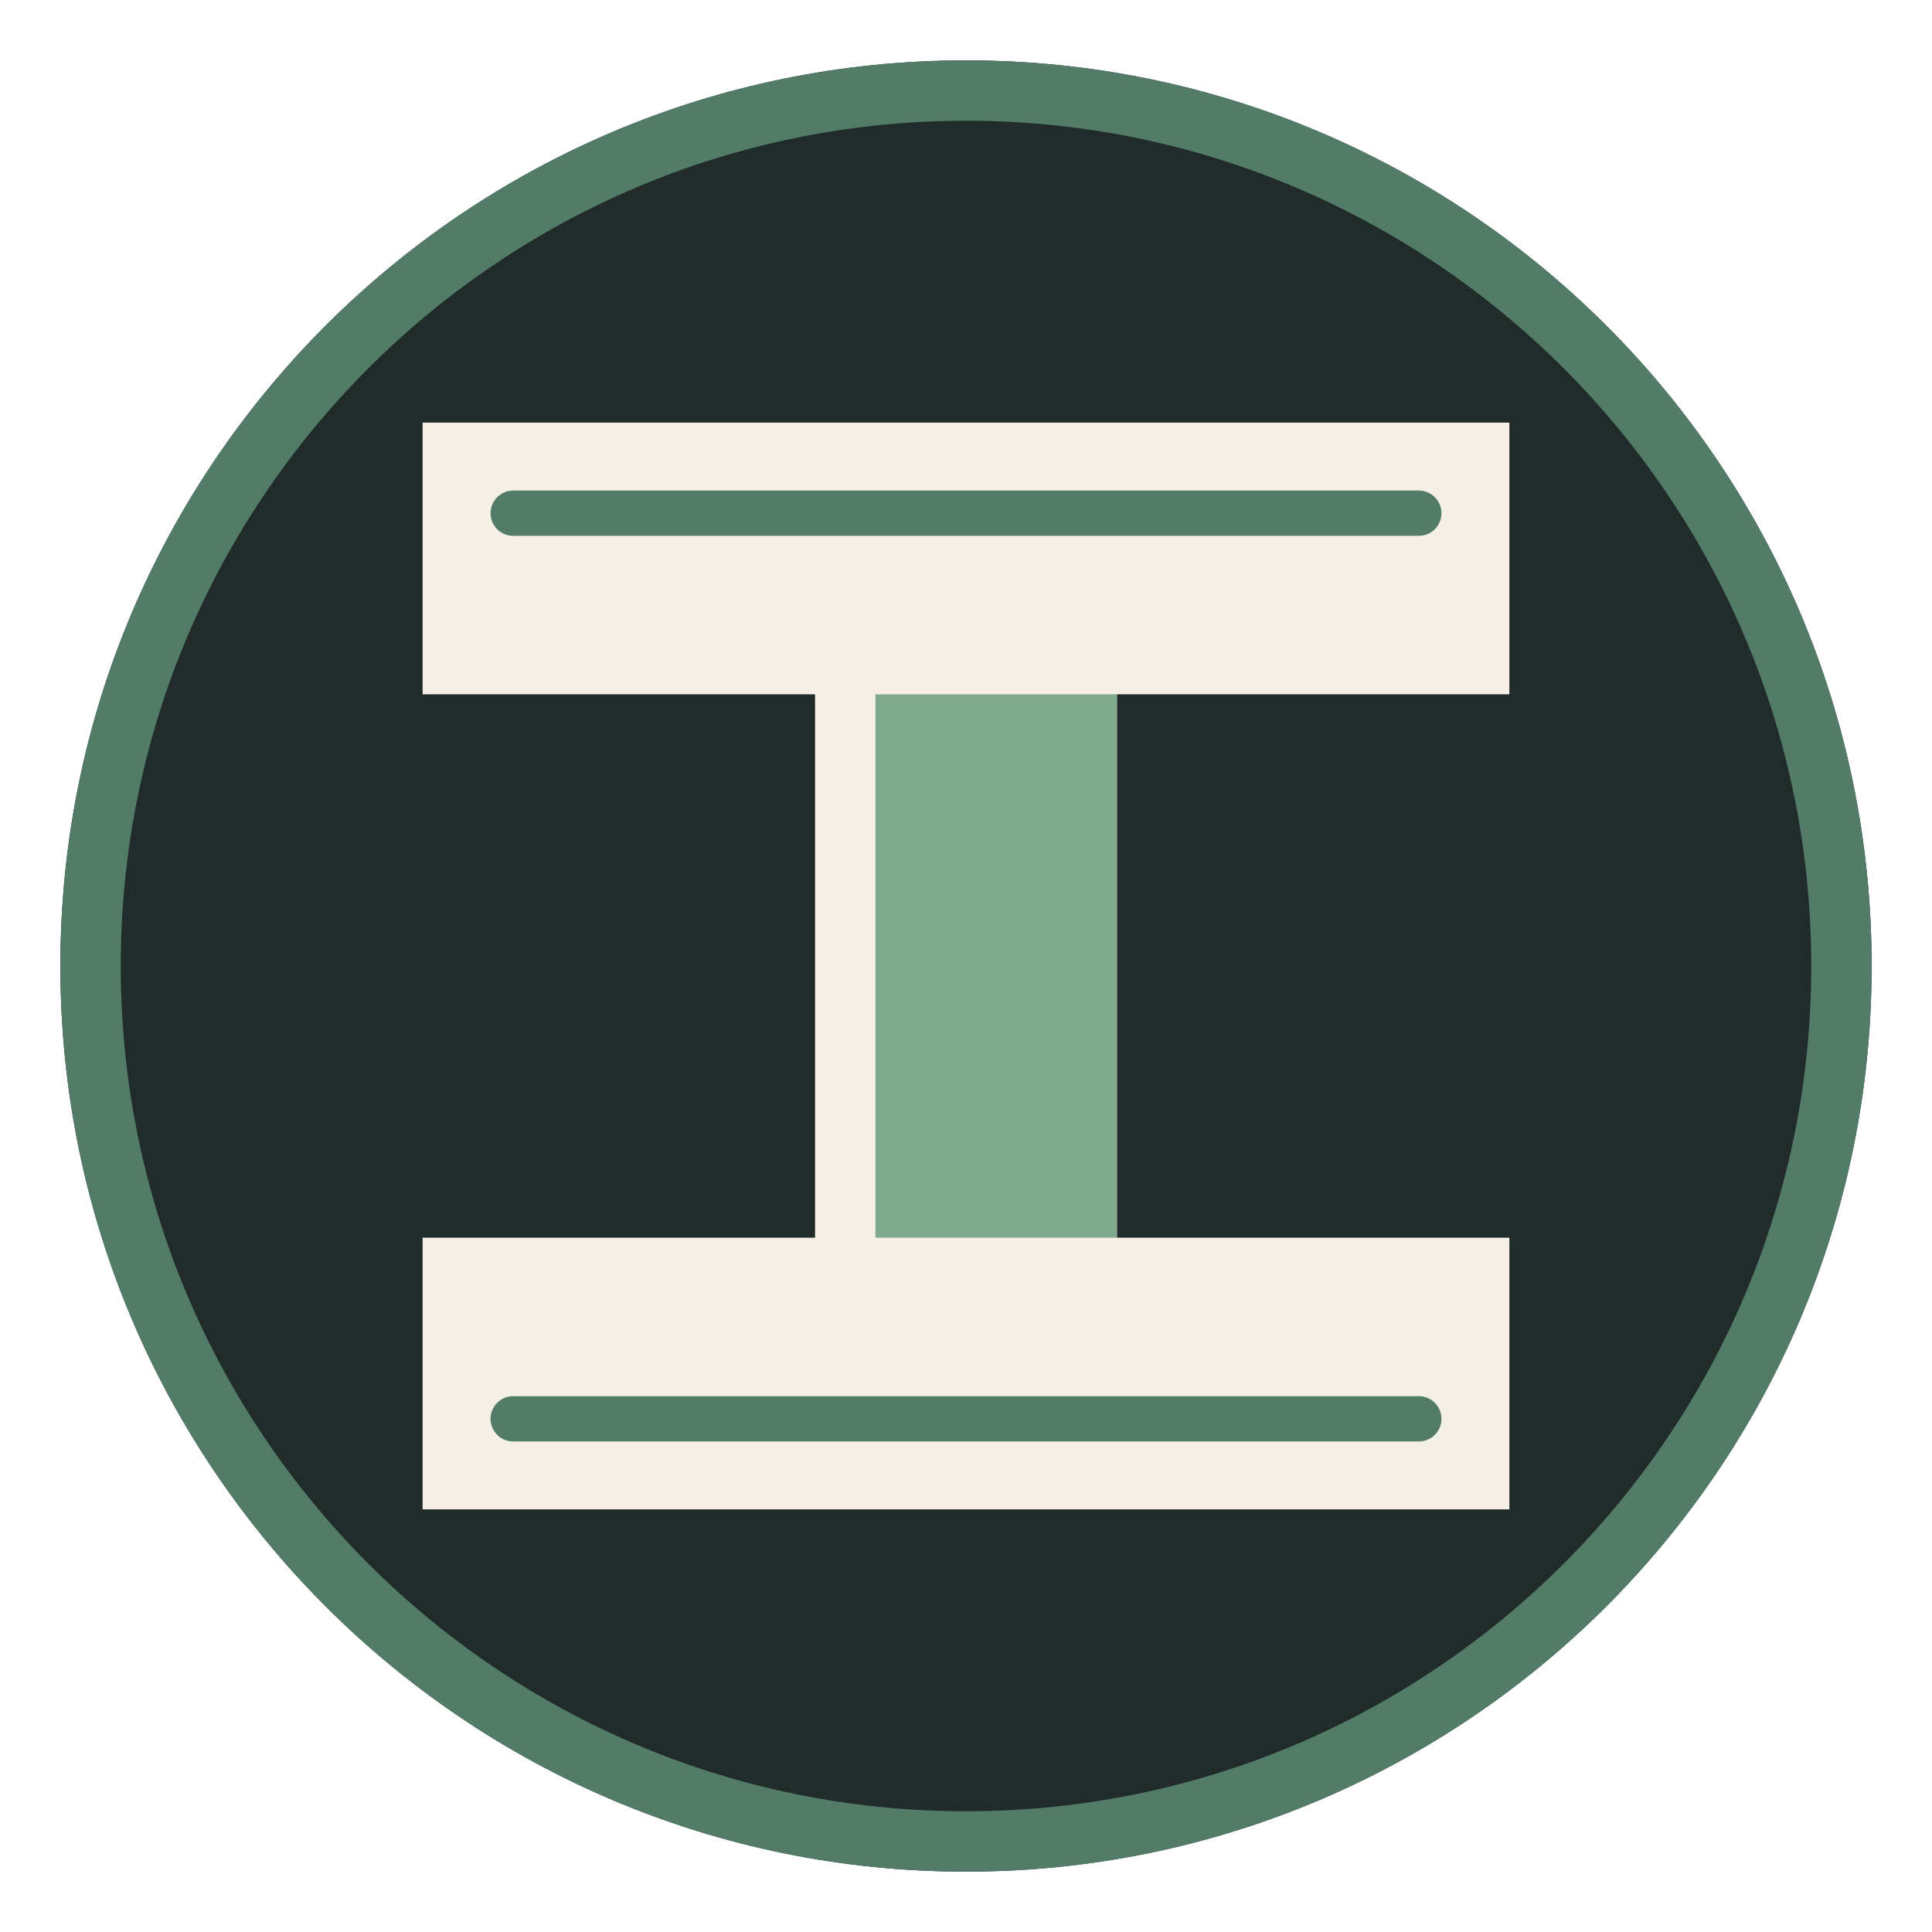
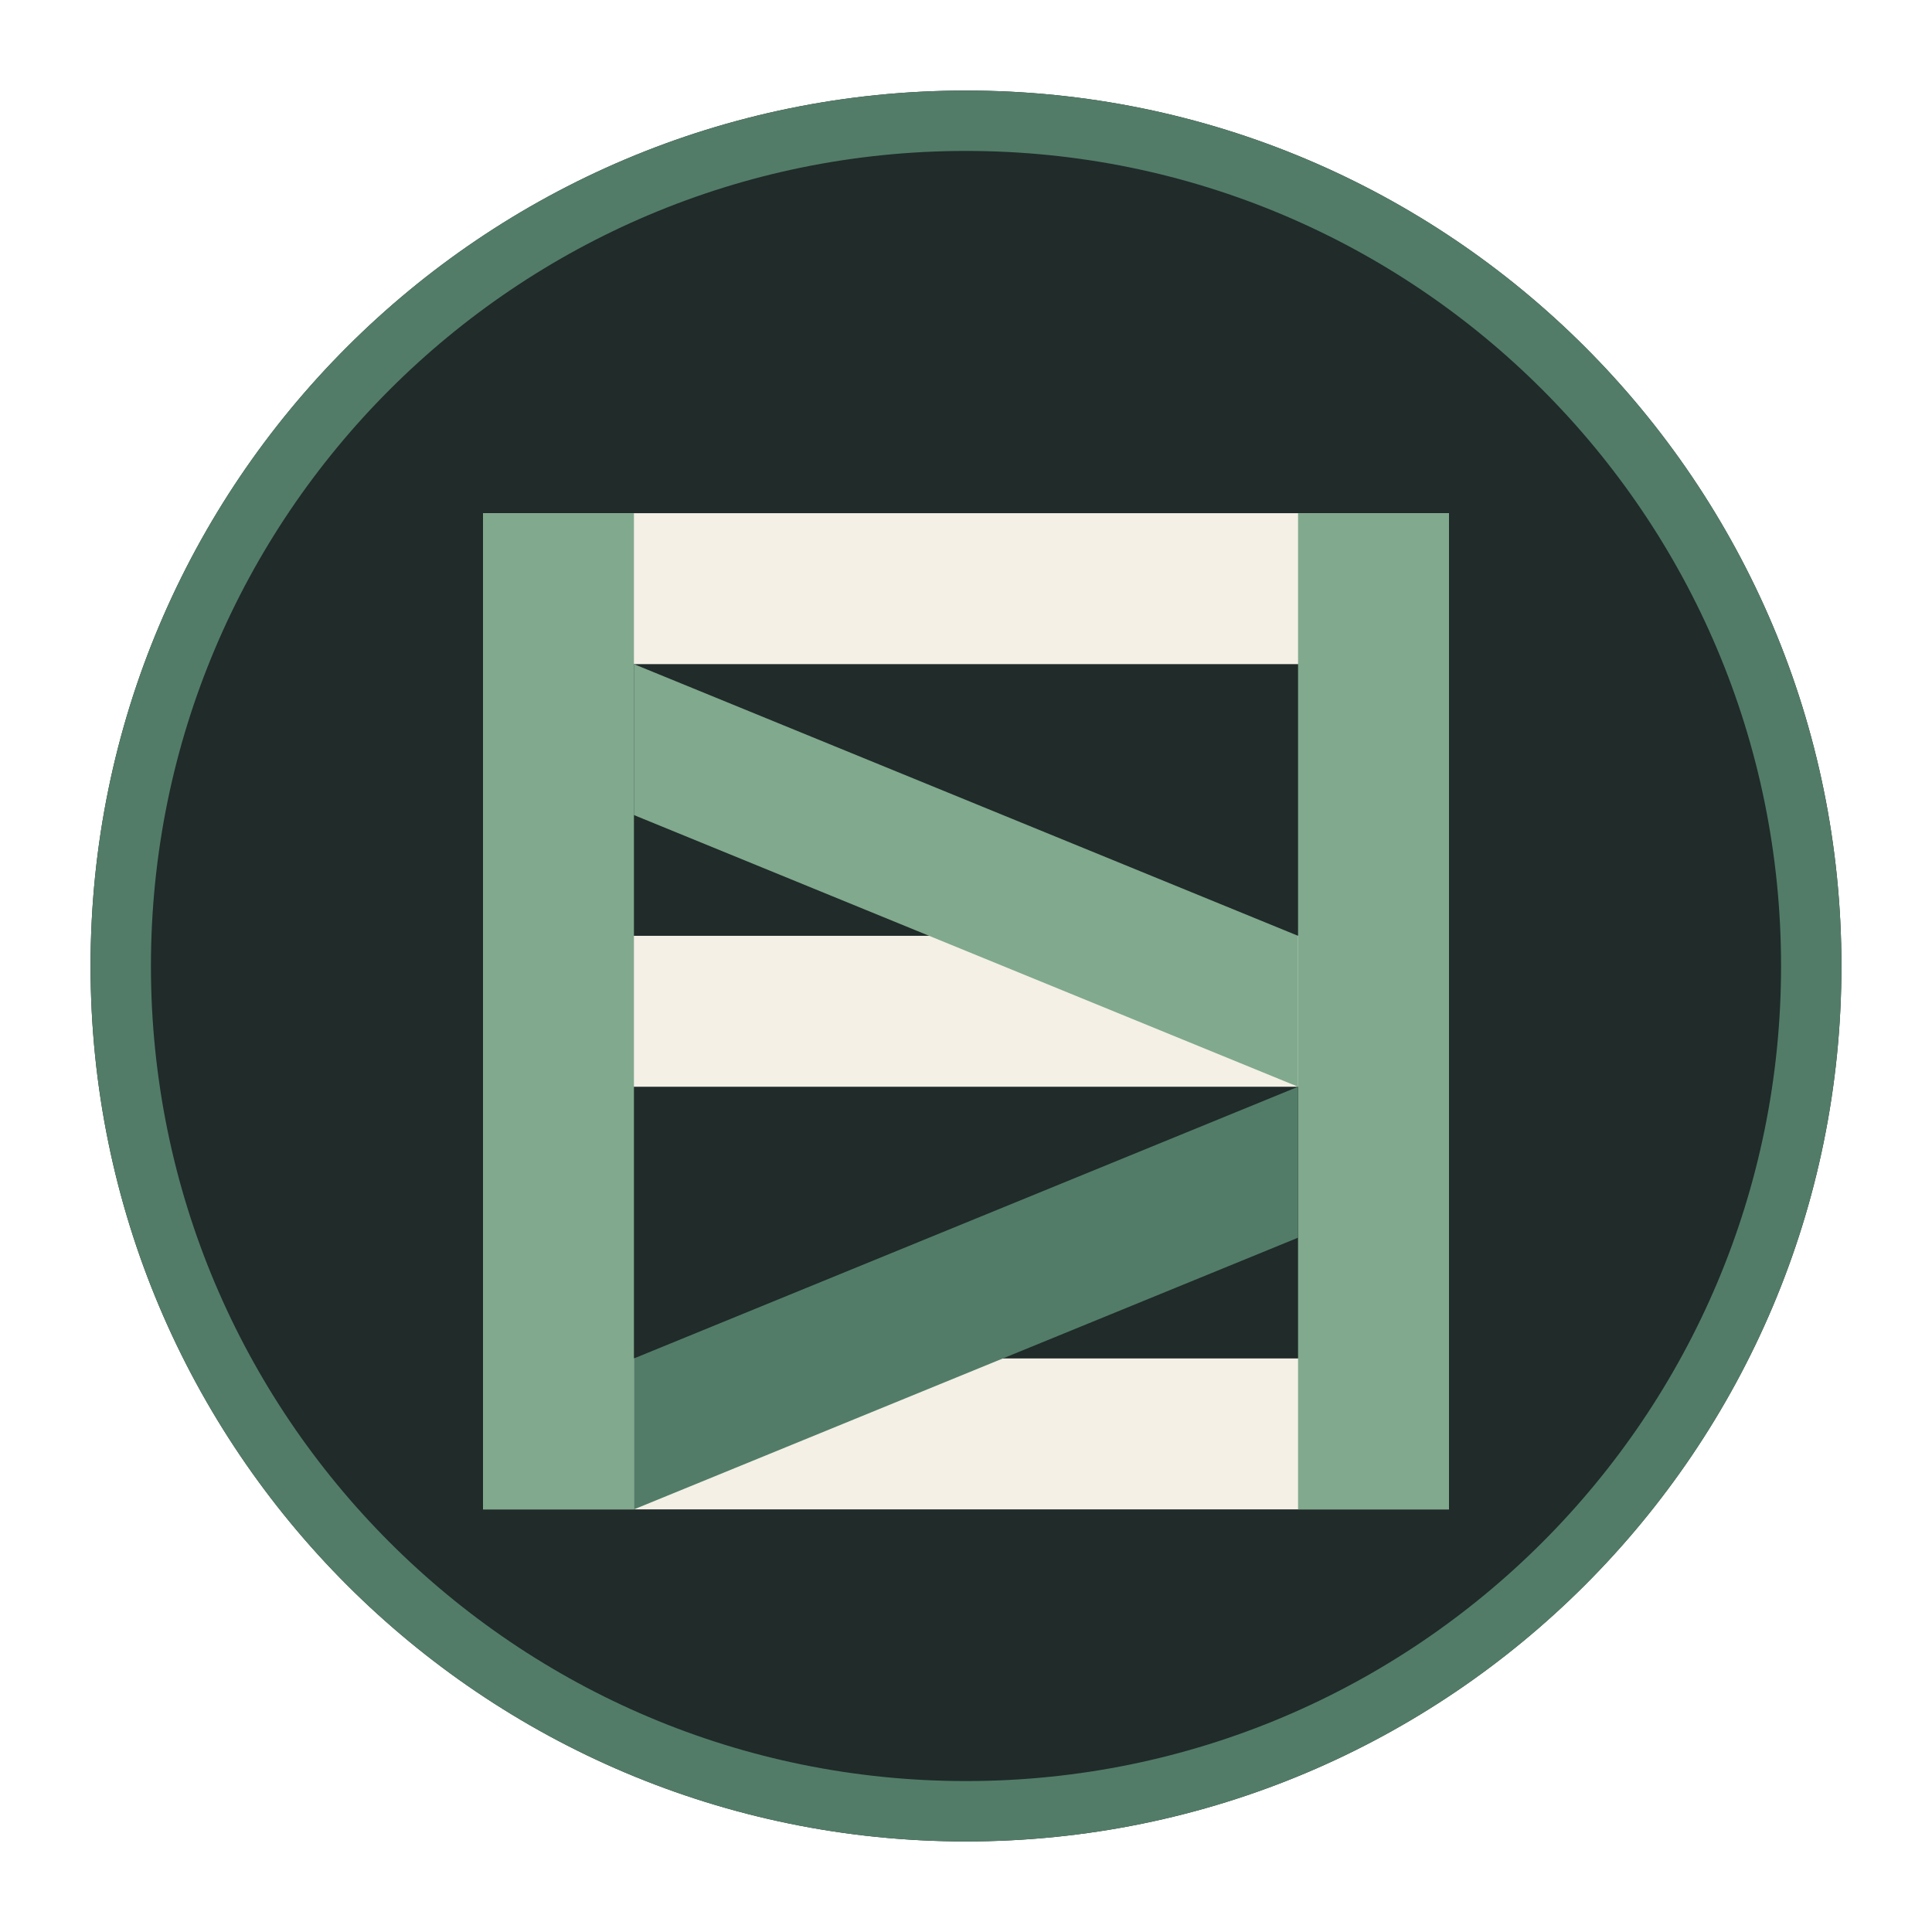
- <svg xmlns="http://www.w3.org/2000/svg" viewBox="0 0 64 64" role="img" aria-label="Profilé de poutre en I">
-   <circle cx="32" cy="32" r="30" fill="#202B2A" />
-   <circle cx="32" cy="32" r="29" fill="none" stroke="#527C68" stroke-width="2" />
-   <path d="M14 14h36v9H37v18h13v9H14v-9h13V23H14z" fill="#F4F0E6" />
-   <path d="M29 23h8v18h-8z" fill="#81A98D" />
-   <path d="M17 17h30M17 47h30" stroke="#527C68" stroke-width="1.5" stroke-linecap="round" />
+ <svg xmlns="http://www.w3.org/2000/svg" viewBox="0 0 64 64" role="img" aria-label="Cadre structurel">
+   <circle cx="32" cy="32" r="29" fill="#202B2A" />
+   <circle cx="32" cy="32" r="28" fill="none" stroke="#527C68" stroke-width="2" />
+   <path d="M16 17h32v5H16zM16 31h32v5H16zM16 45h32v5H16z" fill="#F4F0E6" />
+   <path d="M16 17h5v33h-5zM43 17h5v33h-5z" fill="#81A98D" />
+   <path d="M21 22 43 31v5L21 27z" fill="#81A98D" />
+   <path d="M43 36 21 45v5l22-9z" fill="#527C68" />
</svg>
